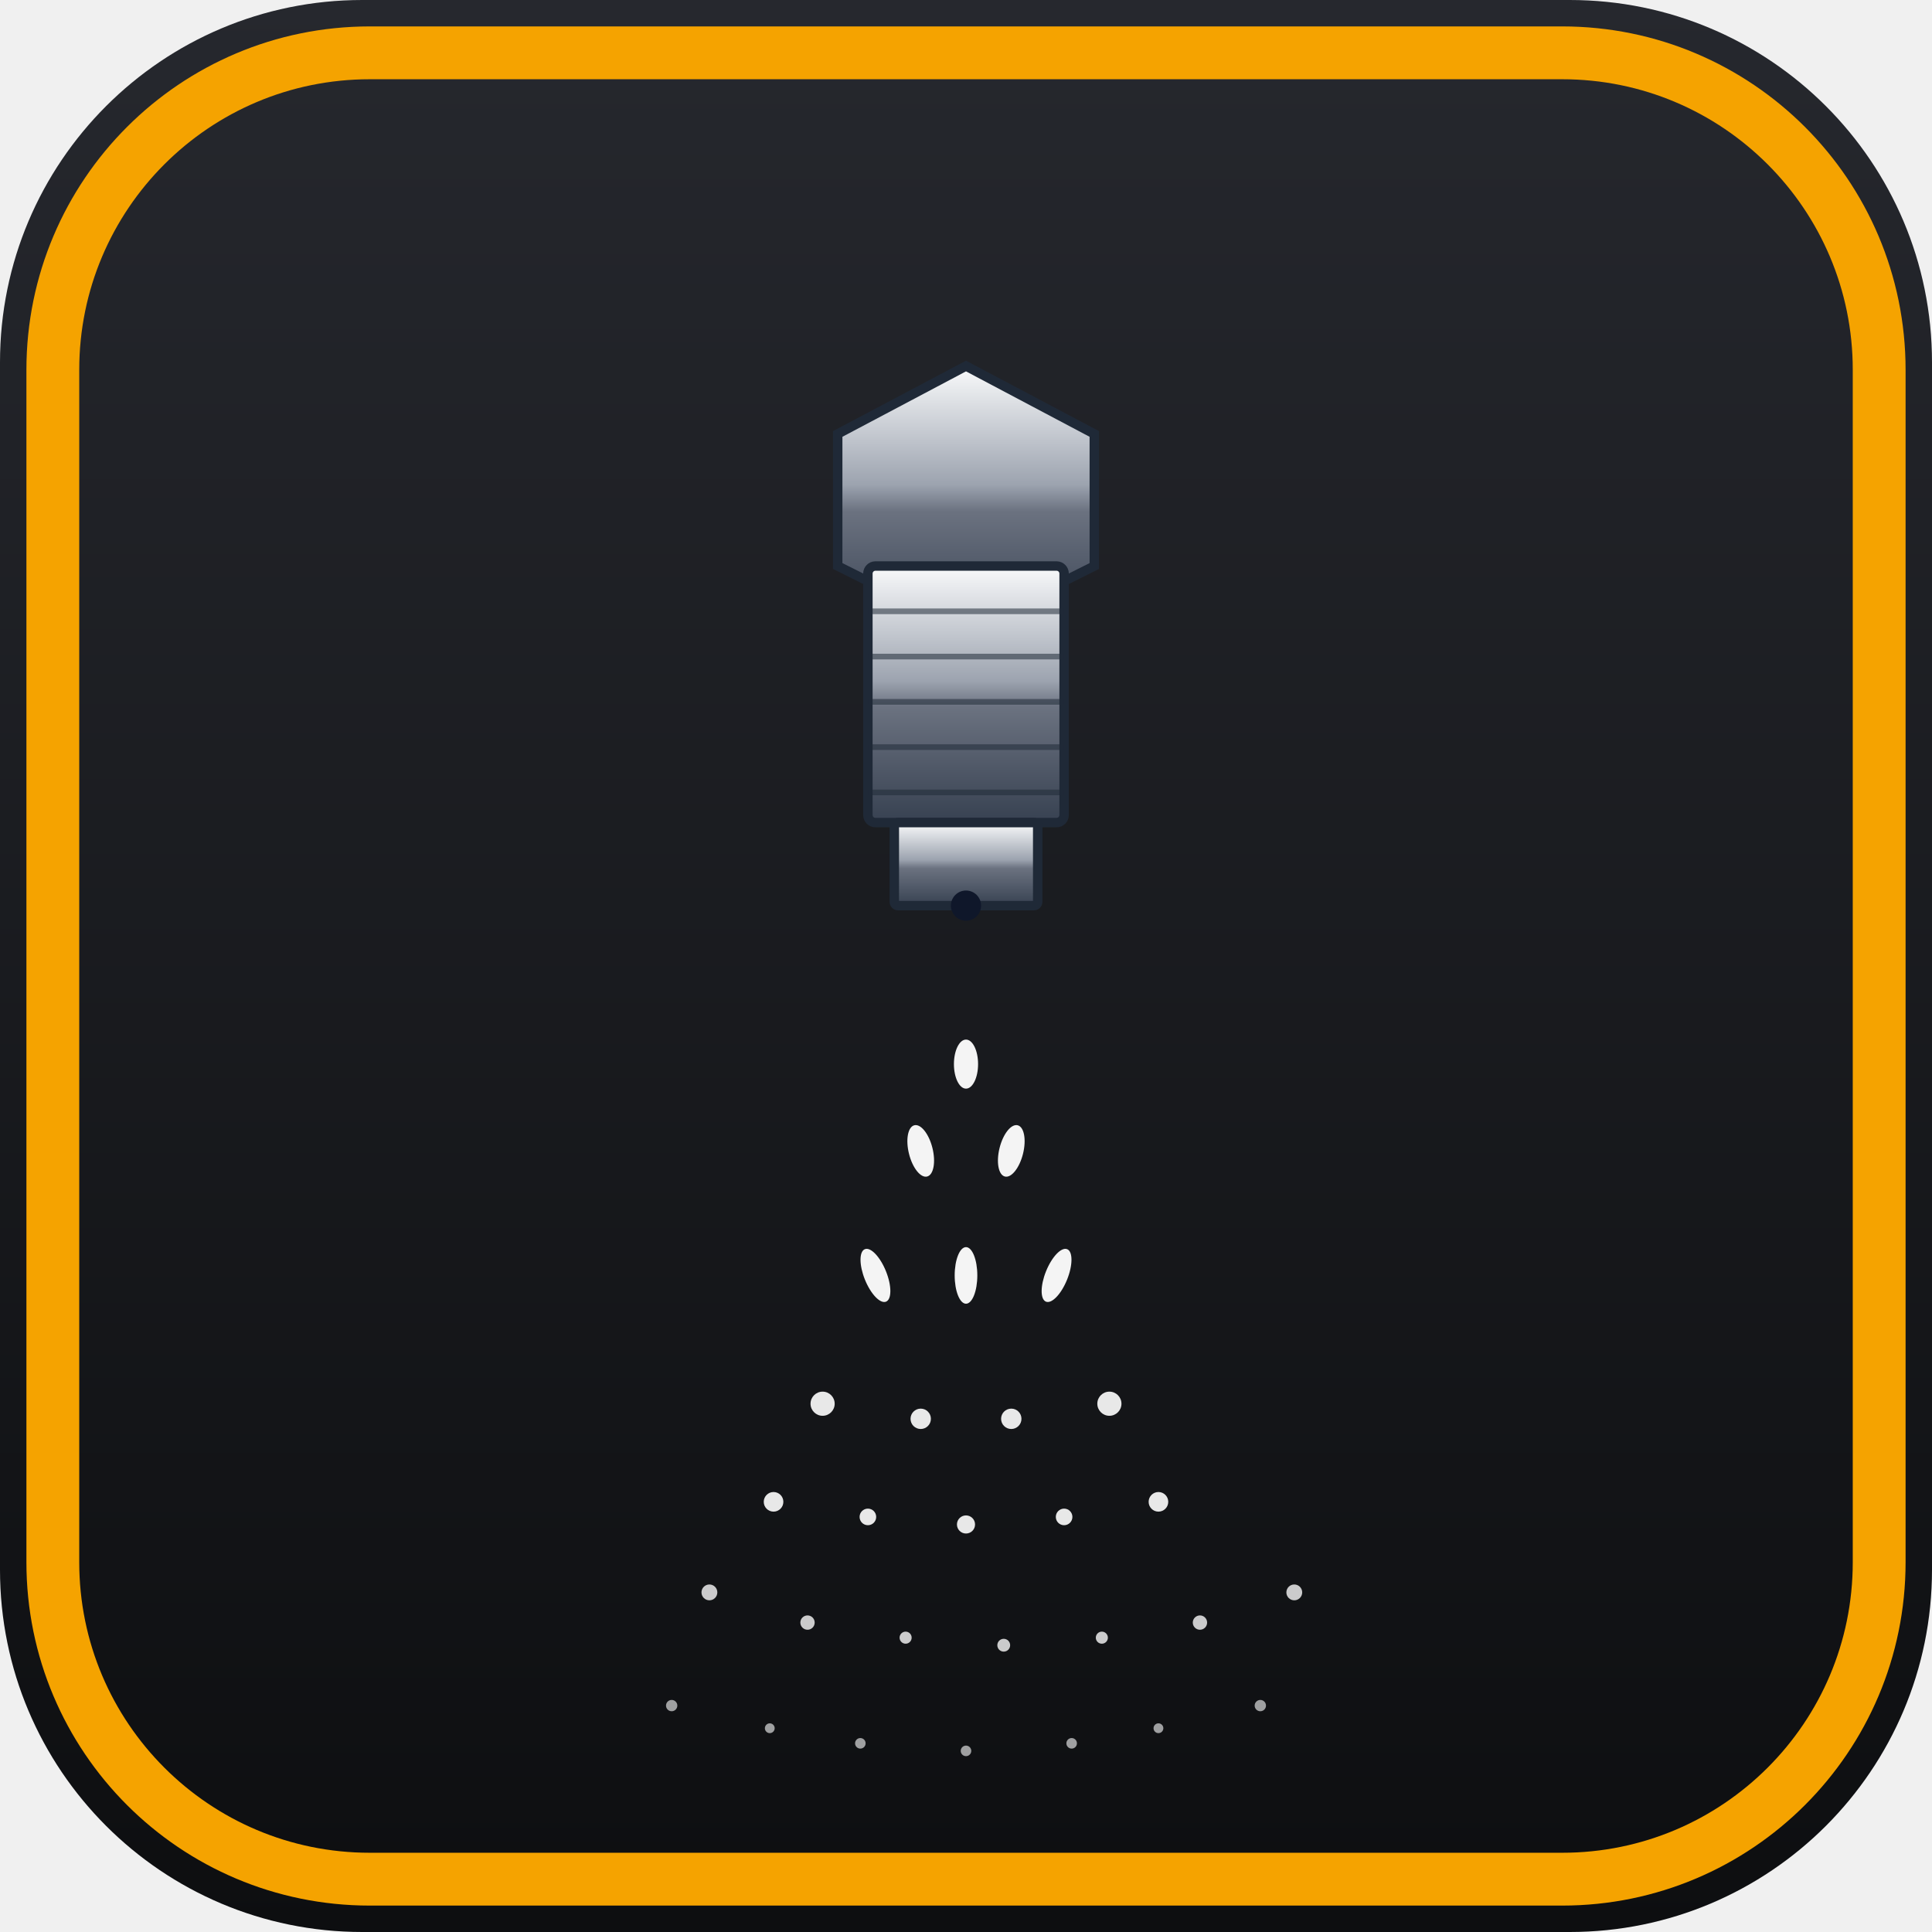
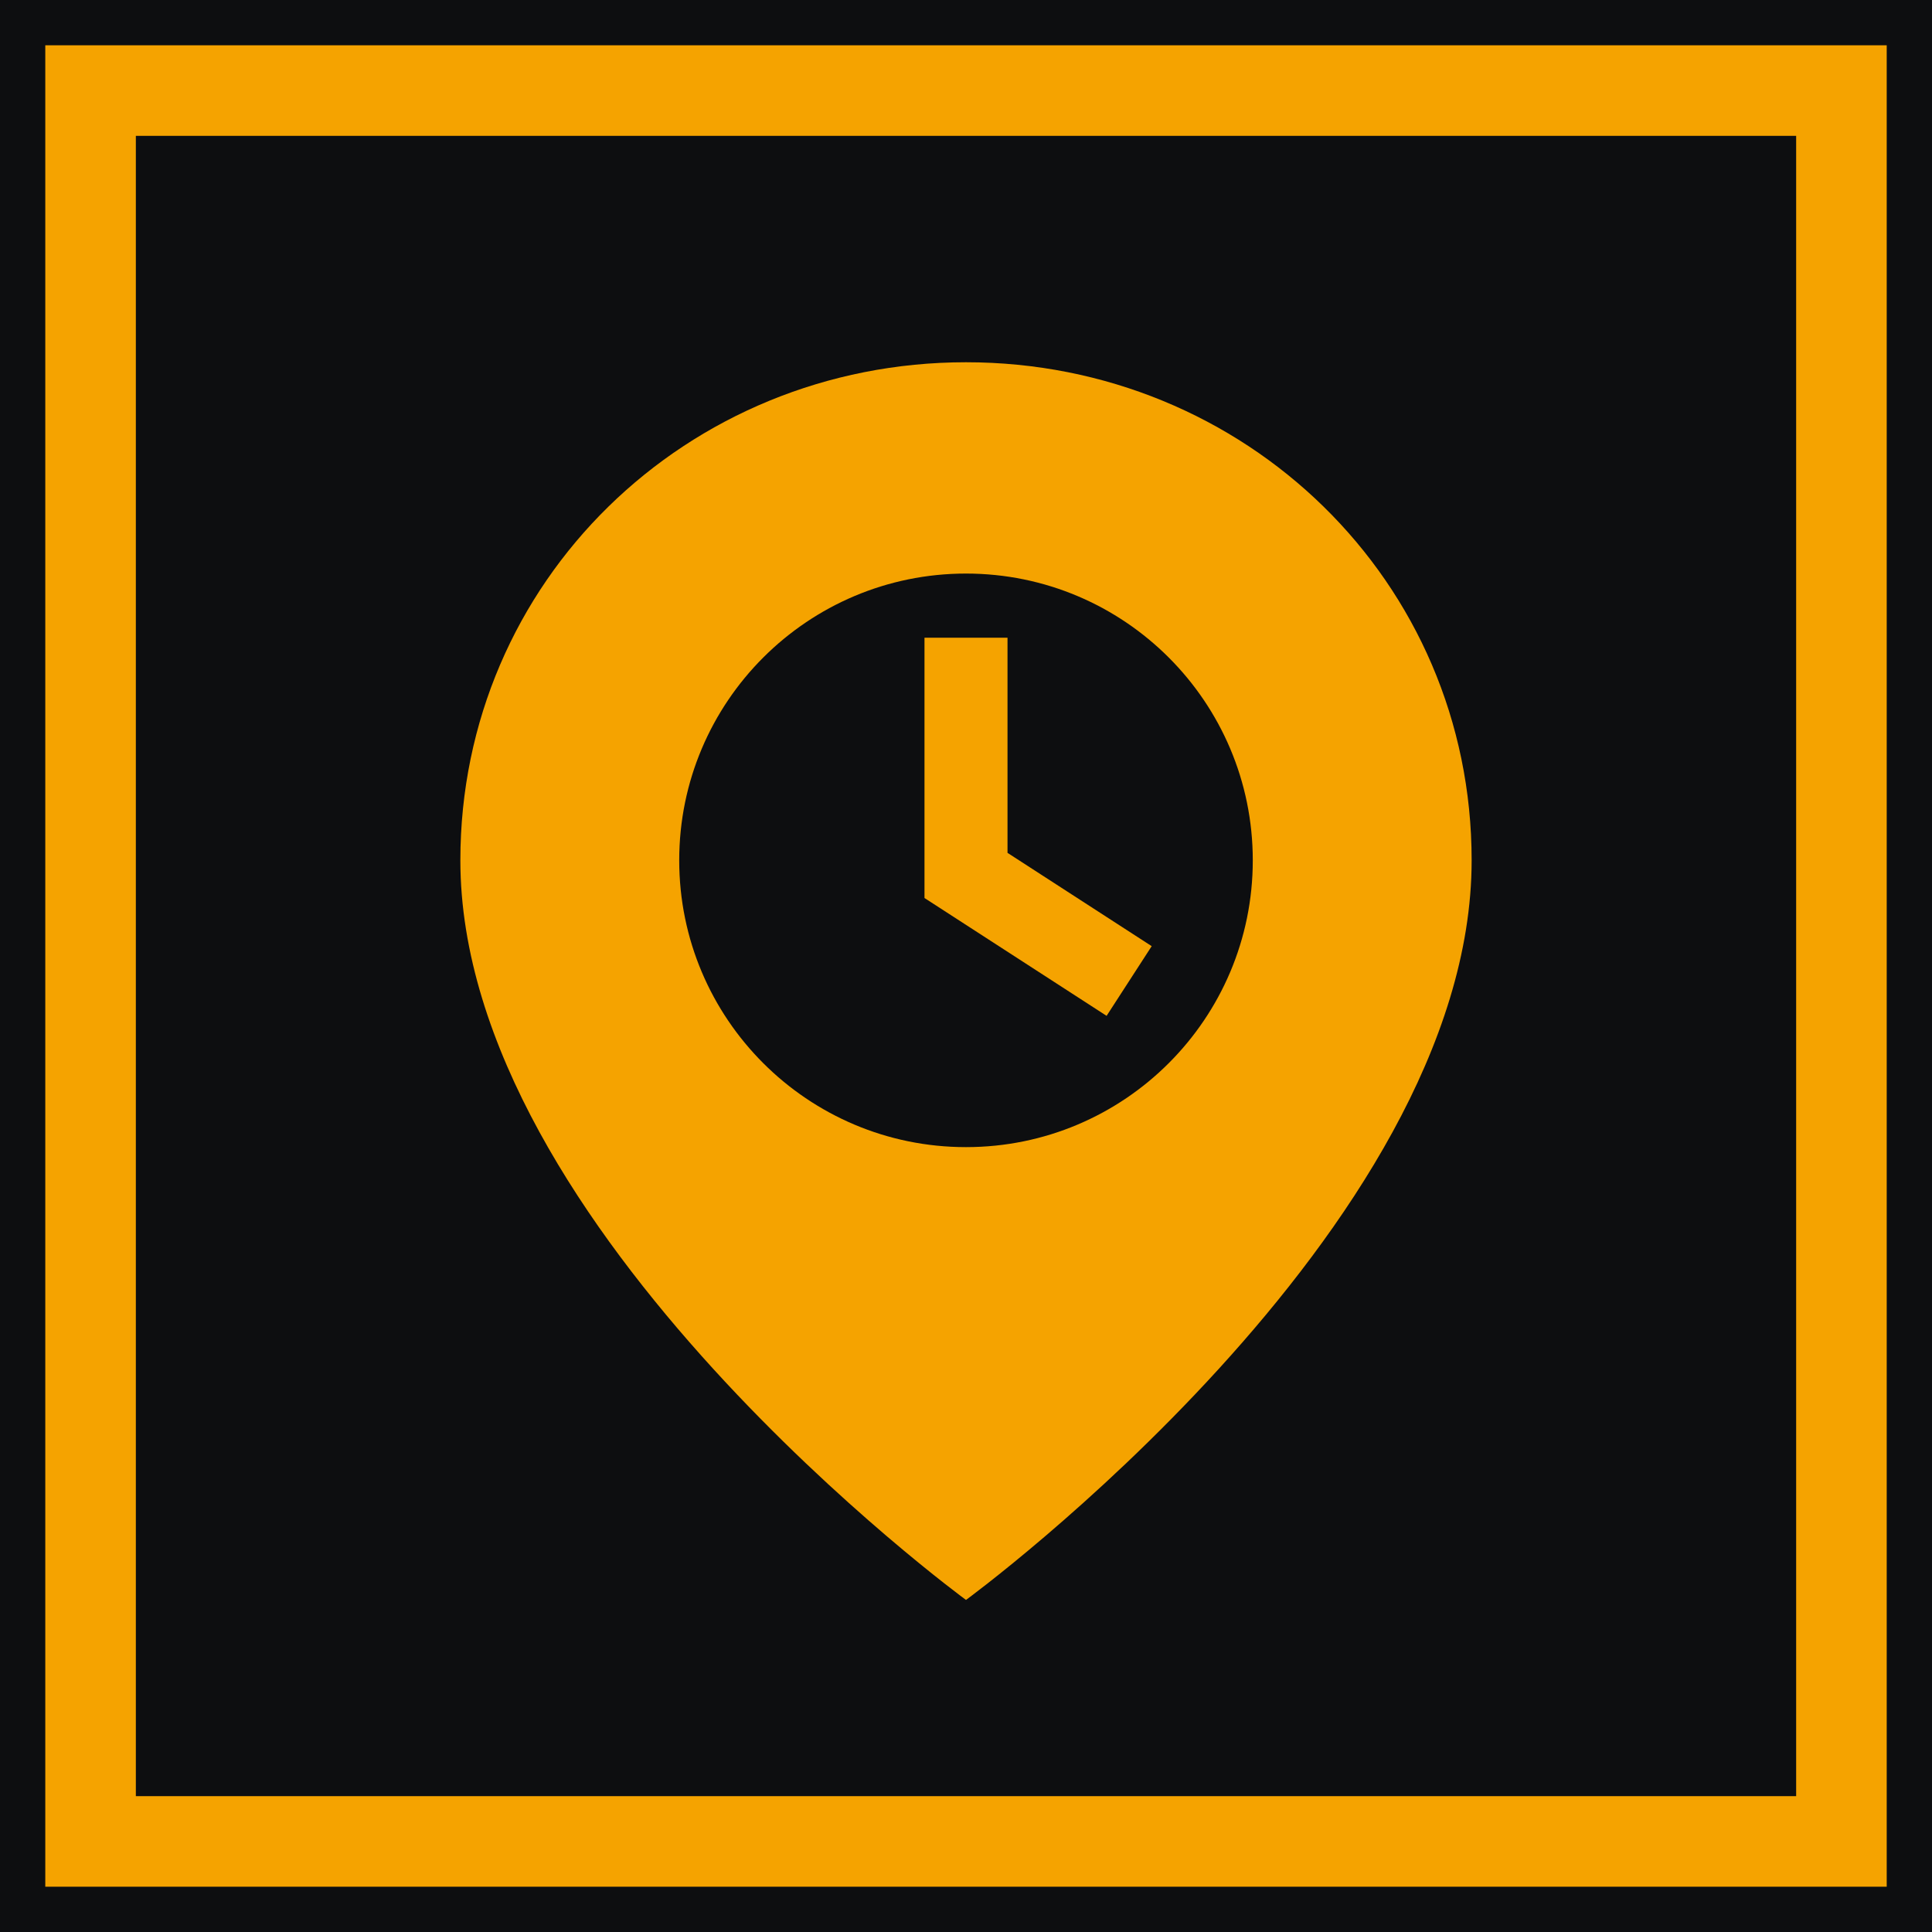
<svg xmlns="http://www.w3.org/2000/svg" viewBox="0 0 512 512">
-   <defs>
-     <linearGradient id="bg" x1="0" y1="0" x2="0" y2="1">
-       <stop offset="0" stop-color="#26282e" />
-       <stop offset="1" stop-color="#0d0e10" />
-     </linearGradient>
-     <linearGradient id="metal" x1="0" y1="0" x2="0" y2="1">
-       <stop offset="0" stop-color="#f9fafb" />
-       <stop offset="0.45" stop-color="#9ca3af" />
-       <stop offset="0.55" stop-color="#6b7280" />
-       <stop offset="1" stop-color="#374151" />
-     </linearGradient>
-   </defs>
-   <rect width="512" height="512" rx="96" fill="url(#bg)" />
-   <rect x="14" y="14" width="484" height="484" rx="84" fill="none" stroke="#f5a300" stroke-width="14" />
-   <g transform="translate(256, 175)">
-     <polygon points="-34,-60 -34,-25 0,-8 34,-25 34,-60 0,-78" fill="url(#metal)" stroke="#1f2937" stroke-width="2.5" />
-     <rect x="-26" y="-25" width="52" height="68" rx="2" fill="url(#metal)" stroke="#1f2937" stroke-width="2.5" />
-     <line x1="-26" y1="-13" x2="26" y2="-13" stroke="#1f2937" stroke-width="1.5" opacity="0.55" />
-     <line x1="-26" y1="-1" x2="26" y2="-1" stroke="#1f2937" stroke-width="1.5" opacity="0.55" />
-     <line x1="-26" y1="11" x2="26" y2="11" stroke="#1f2937" stroke-width="1.5" opacity="0.55" />
-     <line x1="-26" y1="23" x2="26" y2="23" stroke="#1f2937" stroke-width="1.5" opacity="0.55" />
-     <line x1="-26" y1="35" x2="26" y2="35" stroke="#1f2937" stroke-width="1.5" opacity="0.55" />
-     <rect x="-19" y="43" width="38" height="22" rx="1" fill="url(#metal)" stroke="#1f2937" stroke-width="2.5" />
-     <circle cx="0" cy="65" r="4" fill="#0f172a" />
-   </g>
-   <g fill="#ffffff">
-     <g opacity="0.95">
-       <ellipse cx="256" cy="282" rx="3.2" ry="6.5" />
-       <ellipse cx="244" cy="305" rx="3.2" ry="7" transform="rotate(-14 244 305)" />
-       <ellipse cx="268" cy="305" rx="3.2" ry="7" transform="rotate(14 268 305)" />
-       <ellipse cx="232" cy="338" rx="3" ry="7.5" transform="rotate(-22 232 338)" />
-       <ellipse cx="280" cy="338" rx="3" ry="7.5" transform="rotate(22 280 338)" />
-       <ellipse cx="256" cy="338" rx="3" ry="7.5" />
-     </g>
-     <g opacity="0.9">
-       <circle cx="218" cy="372" r="3.2" />
-       <circle cx="244" cy="376" r="2.7" />
-       <circle cx="268" cy="376" r="2.7" />
-       <circle cx="294" cy="372" r="3.2" />
-       <circle cx="205" cy="398" r="2.6" />
-       <circle cx="230" cy="402" r="2.2" />
-       <circle cx="256" cy="404" r="2.4" />
-       <circle cx="282" cy="402" r="2.2" />
-       <circle cx="307" cy="398" r="2.6" />
-     </g>
-     <g opacity="0.78">
-       <circle cx="188" cy="422" r="2.1" />
-       <circle cx="214" cy="430" r="1.9" />
-       <circle cx="240" cy="434" r="1.6" />
-       <circle cx="266" cy="436" r="1.7" />
-       <circle cx="292" cy="434" r="1.6" />
-       <circle cx="318" cy="430" r="1.9" />
-       <circle cx="343" cy="422" r="2.1" />
-     </g>
-     <g opacity="0.6">
-       <circle cx="178" cy="452" r="1.5" />
-       <circle cx="204" cy="458" r="1.3" />
-       <circle cx="228" cy="462" r="1.4" />
-       <circle cx="256" cy="464" r="1.4" />
-       <circle cx="284" cy="462" r="1.4" />
-       <circle cx="307" cy="458" r="1.3" />
-       <circle cx="334" cy="452" r="1.5" />
-     </g>
-   </g>
+   <rect width="512" height="512" fill="#0d0e10" />
+   <rect x="24" y="24" width="464" height="464" fill="none" stroke="#f5a300" stroke-width="24" />
+   <path d="M256 96c-74 0-134 58-134 132 0 98 134 196 134 196s134-98 134-196c0-74-60-132-134-132z" fill="#f5a300" />
+   <circle cx="256" cy="228" r="76" fill="#0d0e10" />
+   <path d="M256 180v52l34 22" fill="none" stroke="#f5a300" stroke-width="22" stroke-linecap="square" />
</svg>
